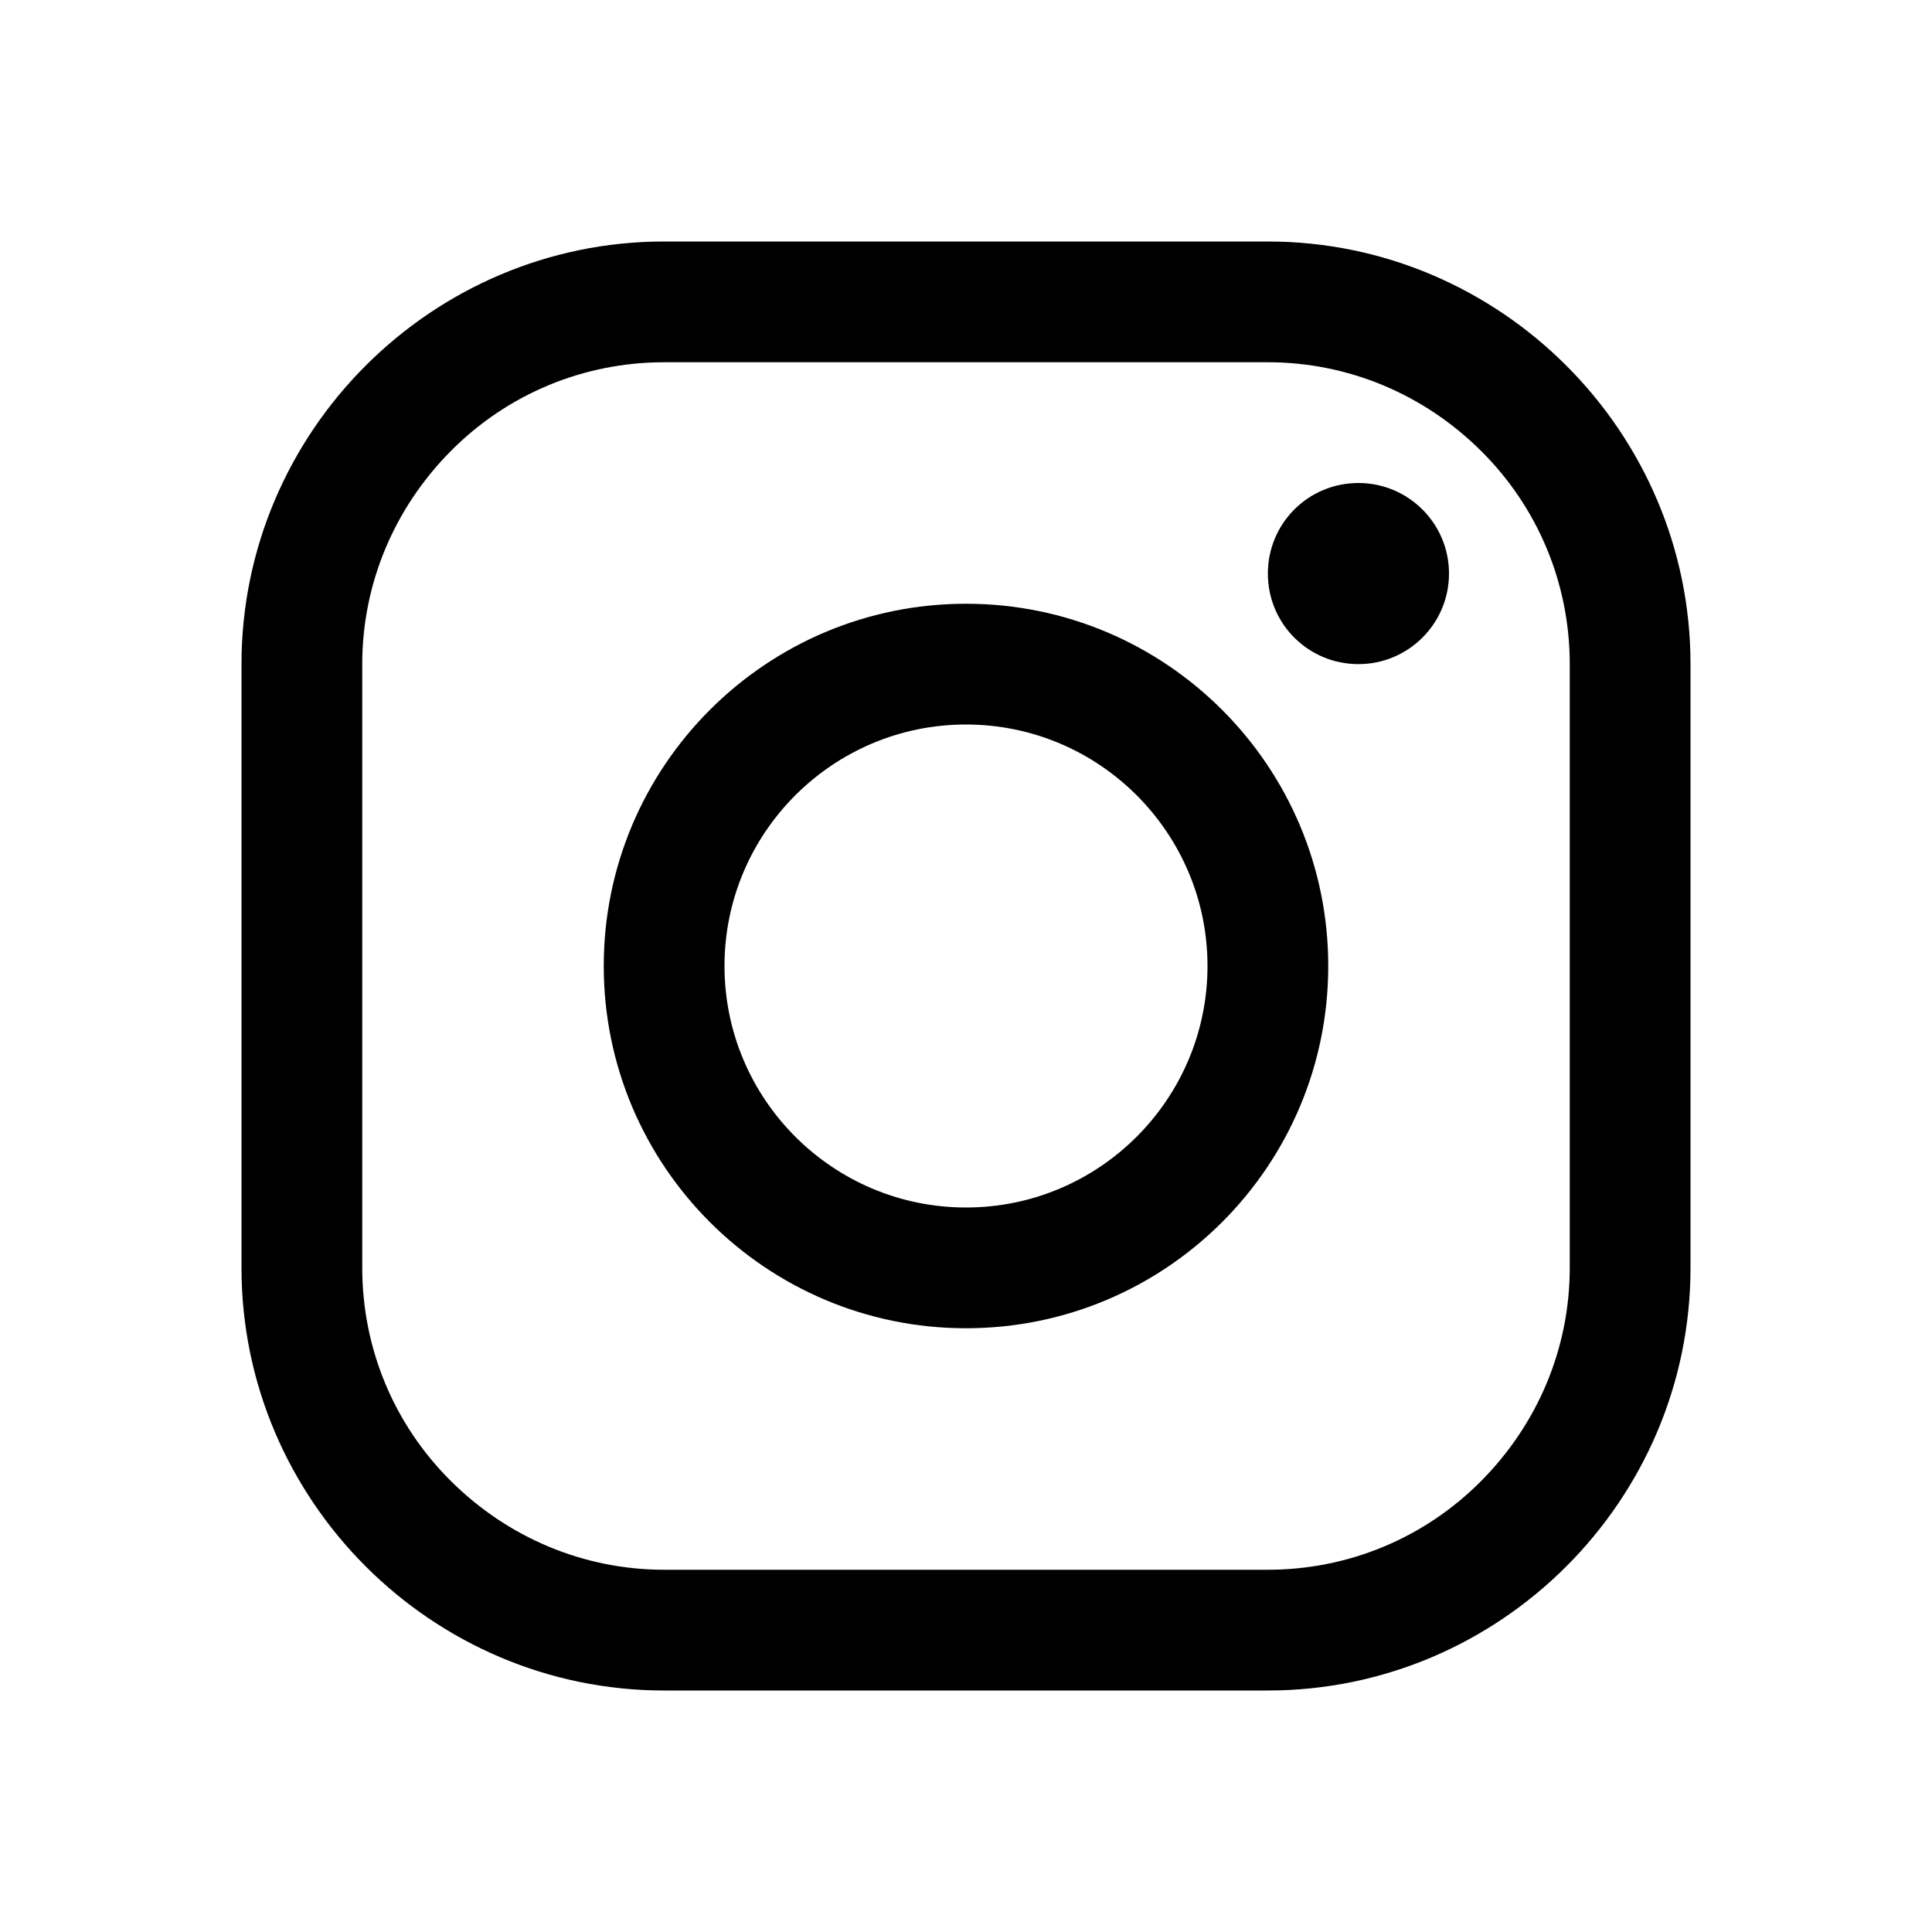
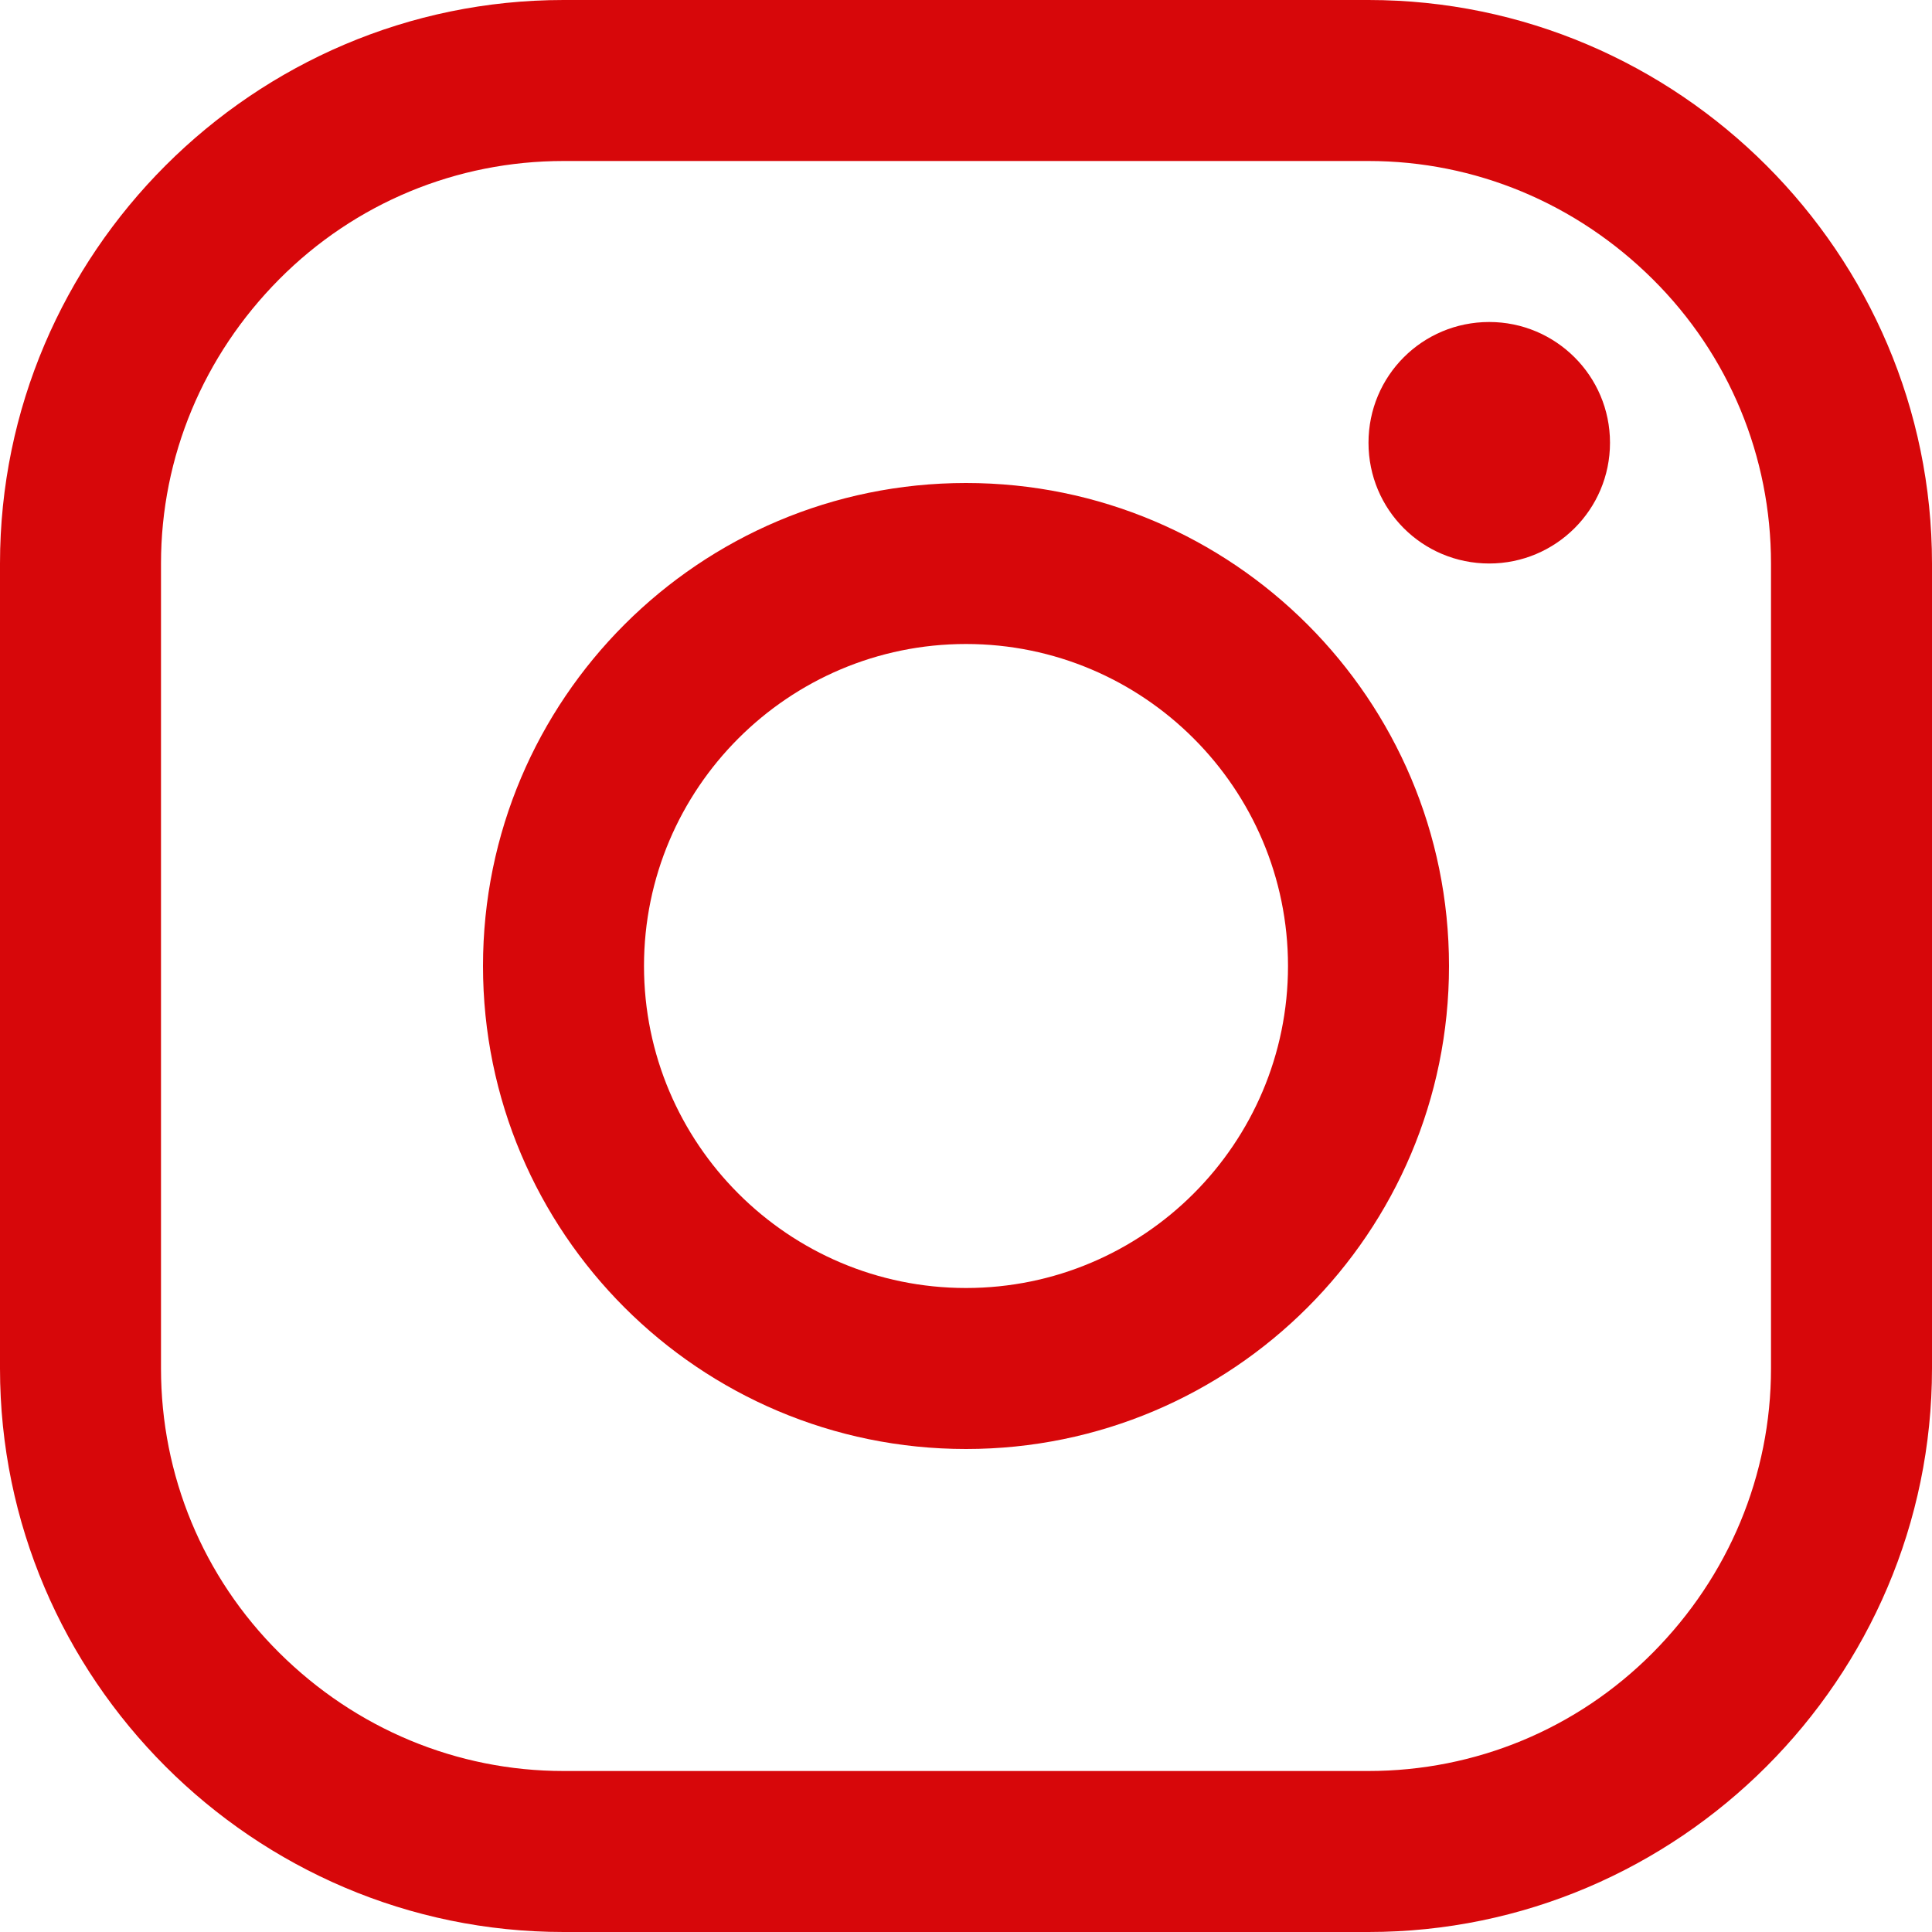
- <svg xmlns="http://www.w3.org/2000/svg" viewBox="0 0 512 512">
-   <path d="M336 96c21.2 0 41.3 8.4 56.5 23.5S416 154.8 416 176v160c0 21.2-8.4 41.3-23.5 56.5S357.2 416 336 416H176c-21.2 0-41.3-8.4-56.5-23.5S96 357.2 96 336V176c0-21.2 8.4-41.3 23.5-56.5S154.8 96 176 96h160m0-32H176c-61.6 0-112 50.4-112 112v160c0 61.6 50.4 112 112 112h160c61.6 0 112-50.4 112-112V176c0-61.6-50.4-112-112-112z" />
-   <path d="M360 176c-13.3 0-24-10.7-24-24s10.7-24 24-24c13.2 0 24 10.7 24 24s-10.8 24-24 24zM256 192c35.3 0 64 28.7 64 64s-28.7 64-64 64-64-28.7-64-64 28.7-64 64-64m0-32c-53 0-96 43-96 96s43 96 96 96 96-43 96-96-43-96-96-96z" />
+ <svg xmlns="http://www.w3.org/2000/svg" height="384" viewBox="0 0 384 384" width="384">
+   <g fill="#d7070a">
+     <path d="m272 32c21.2 0 41.3 8.4 56.5 23.5s23.5 35.3 23.5 56.5v160c0 21.2-8.4 41.3-23.5 56.5s-35.3 23.5-56.5 23.5h-160c-21.2 0-41.3-8.4-56.5-23.5s-23.5-35.3-23.5-56.5v-160c0-21.2 8.4-41.3 23.5-56.5s35.3-23.5 56.5-23.5zm0-32h-160c-61.6 0-112 50.4-112 112v160c0 61.6 50.4 112 112 112h160c61.6 0 112-50.4 112-112v-160c0-61.6-50.4-112-112-112z" />
+     <path d="m296 112c-13.3 0-24-10.7-24-24s10.7-24 24-24c13.2 0 24 10.7 24 24s-10.8 24-24 24zm-104 16c35.3 0 64 28.7 64 64s-28.7 64-64 64-64-28.7-64-64 28.7-64 64-64m0-32c-53 0-96 43-96 96s43 96 96 96 96-43 96-96-43-96-96-96z" />
+   </g>
</svg>
